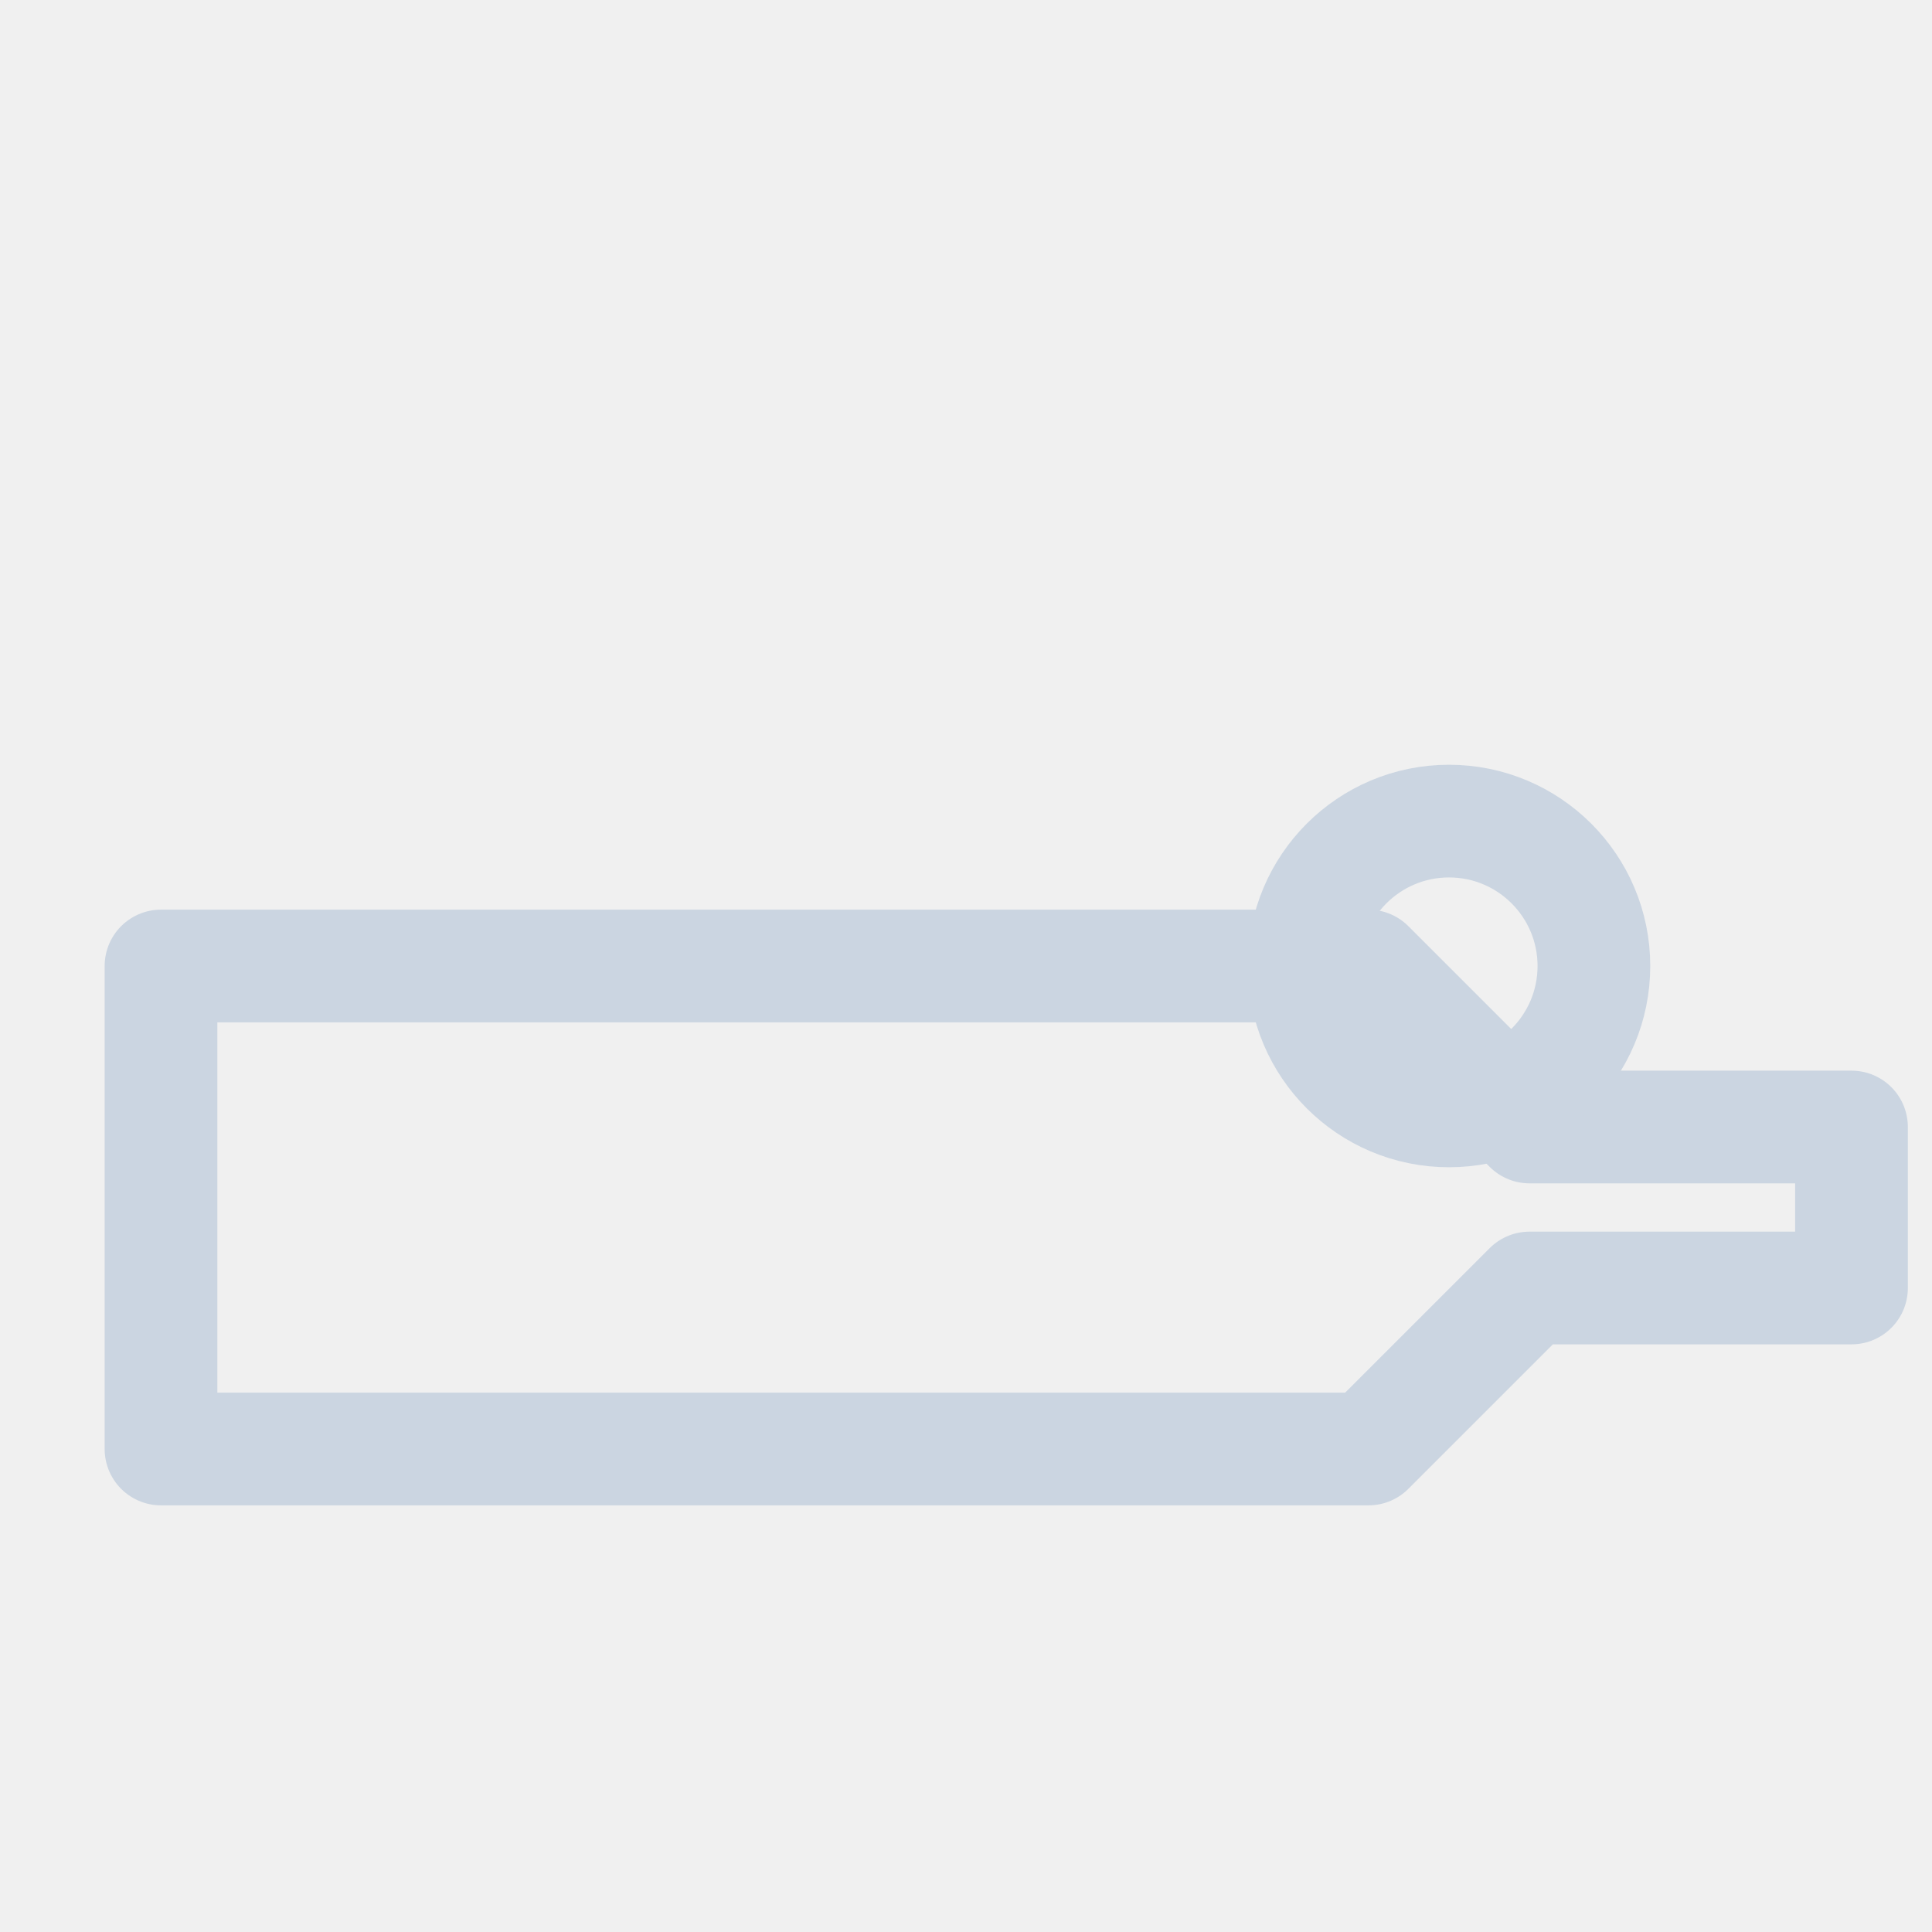
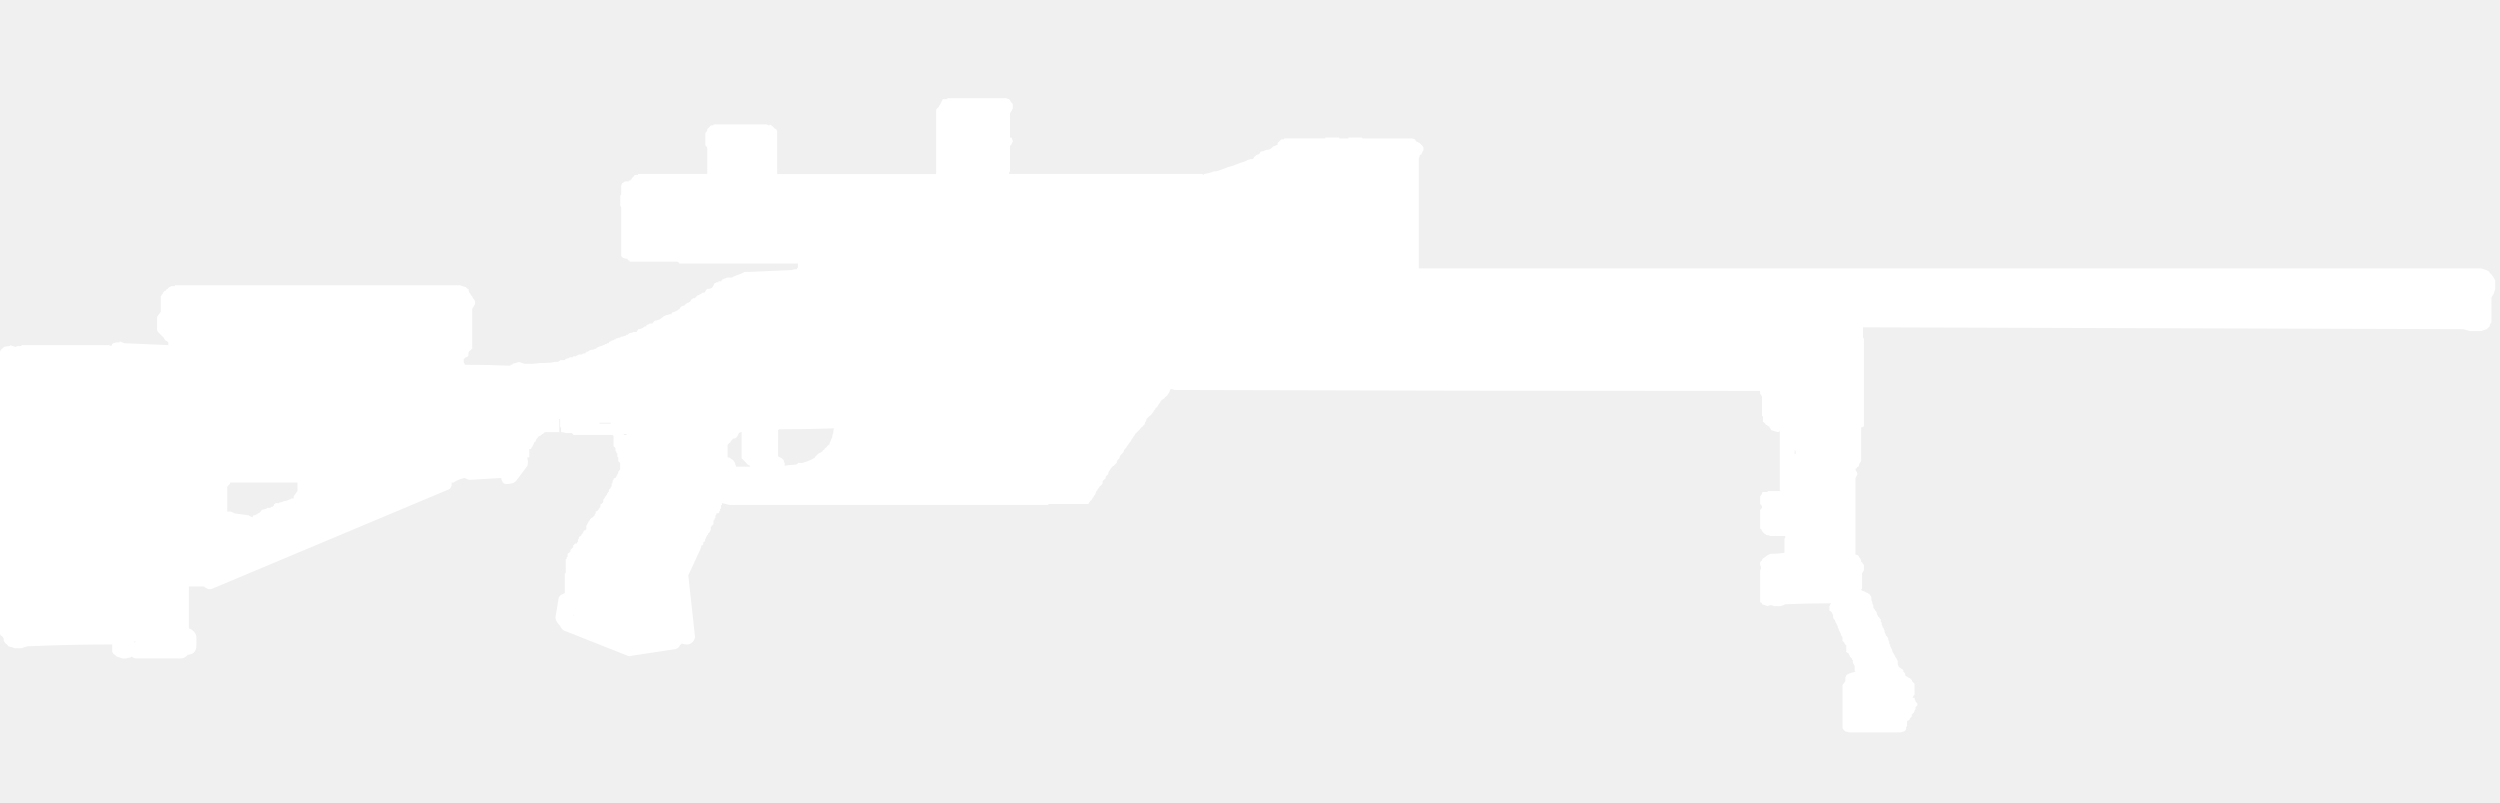
- <svg xmlns="http://www.w3.org/2000/svg" viewBox="0 0 24 24" width="24" height="24">
-   <path d="M2 12h15l2 2h4v2h-4l-2 2H2v-6Z" fill="none" stroke="#cbd5e1" stroke-width="1.4" stroke-linejoin="round" />
-   <circle cx="18" cy="12" r="1.8" fill="none" stroke="#cbd5e1" stroke-width="1.4" />
+ <svg xmlns="http://www.w3.org/2000/svg" version="1.1" x="0px" y="0px" width="99.75px" height="32px" viewBox="0 0 99.75 32" enable-background="new 0 0 99.75 32" xml:space="preserve">
+   <g id="Selected_Items">
+     <g>
+       <g id="Selected_Items_48_">
+         <path fill-rule="evenodd" clip-rule="evenodd" fill="#FFFFFF" d="M37.502,4.18c0.024-0.024,0.037-0.048,0.037-0.074     c0.024-0.025,0.038-0.05,0.038-0.075c0.024-0.026,0.037-0.051,0.037-0.075c0.025,0,0.05,0,0.075,0s0.061,0,0.111,0V3.919     c0.646,0,1.282,0,1.904,0c0.05,0,0.086,0,0.111,0c0.1,0,0.212,0,0.336,0c0.05,0.024,0.087,0.037,0.112,0.037     c0.025,0.024,0.049,0.062,0.074,0.112l0.038,0.038c0.025,0.026,0.037,0.049,0.037,0.074c0,0.025,0,0.05,0,0.075     c0,0.025,0,0.049,0,0.074c-0.024,0.025-0.037,0.051-0.037,0.075c-0.026,0.025-0.038,0.05-0.038,0.076     c-0.025,0-0.037,0.012-0.037,0.037v0.037c0,0.025,0,0.049,0,0.075s0,0.05,0,0.075c0,0.024,0,0.05,0,0.074v0.037     c0,0.025,0,0.05,0,0.075c0,0.026,0,0.05,0,0.075c0,0.025,0,0.062,0,0.112c0,0.025,0,0.049,0,0.074v0.037c0,0.025,0,0.05,0,0.075     s0,0.05,0,0.075c0,0.024,0,0.049,0,0.074c0,0.025,0,0.05,0,0.075h0.037c0.025,0,0.038,0.012,0.038,0.037     c0.025,0.049,0.037,0.087,0.037,0.112s-0.012,0.05-0.037,0.074c0,0.025-0.013,0.049-0.038,0.075l-0.037,0.038     c0,0.024,0,0.049,0,0.074c0,0.025,0,0.049,0,0.075c0,0.024,0,0.05,0,0.074c0,0.05,0,0.086,0,0.111v0.038c0,0.025,0,0.05,0,0.076     c0,0.023,0,0.048,0,0.073s0,0.05,0,0.074c0,0.026,0,0.051,0,0.076v0.038c0,0.049,0,0.086,0,0.111c0,0.026,0,0.051,0,0.076     c0,0.025,0,0.05,0,0.075V6.83c-0.025,0.024-0.037,0.049-0.037,0.075v0.036c2.538,0,5.1,0,7.687,0c0.025,0,0.05,0.013,0.076,0.038     c0-0.025,0.012-0.038,0.037-0.038c0.124-0.025,0.223-0.048,0.299-0.074c0.049-0.026,0.11-0.038,0.186-0.038     c0.099-0.025,0.174-0.05,0.223-0.075c0.075-0.024,0.138-0.049,0.187-0.074c0.075-0.025,0.162-0.05,0.261-0.075     c0.05-0.025,0.112-0.049,0.187-0.074c0.05-0.025,0.125-0.05,0.224-0.075c0.076-0.025,0.125-0.05,0.15-0.075     c0.074-0.025,0.15-0.038,0.224-0.038c0-0.025,0.012-0.05,0.037-0.073c0.025-0.026,0.051-0.051,0.077-0.076     c0.049-0.025,0.086-0.038,0.111-0.038c0.025-0.025,0.05-0.062,0.076-0.111c0.074,0,0.123-0.013,0.147-0.037     c0.05-0.025,0.112-0.038,0.188-0.038c0.049-0.026,0.099-0.062,0.148-0.112c0.025-0.024,0.05-0.037,0.075-0.037     c0.024,0,0.05-0.013,0.074-0.038h0.038c0-0.026,0-0.05,0-0.075c0.025-0.024,0.048-0.049,0.074-0.074l0.075-0.075     c0.025,0,0.062,0,0.112,0V5.523c0.571,0,1.12,0,1.641,0V5.487c0.175,0,0.361,0,0.561,0v0.037c0.124,0,0.236,0,0.335,0     c0.024,0,0.037-0.012,0.037-0.037c0.199,0,0.374,0,0.523,0l0.037,0.037c0.622,0,1.245,0,1.866,0c0.025,0,0.05,0,0.076,0     c0.049,0,0.099,0.013,0.148,0.038l0.037,0.075c0.05,0.025,0.1,0.05,0.149,0.074c0.025,0.025,0.05,0.049,0.075,0.075l0.037,0.038     c0.025,0.024,0.038,0.049,0.038,0.074c0,0.025,0,0.049,0,0.075c0,0.024-0.013,0.05-0.038,0.074c0,0.025-0.012,0.05-0.037,0.075     v0.037c-0.025,0-0.05,0.013-0.075,0.038c0,0.05-0.013,0.087-0.037,0.112c0,0.024,0,0.049,0,0.074s0,0.049,0,0.075v0.037     c0,0.024,0,0.05,0,0.075v0.149c0,0.025,0,0.05,0,0.075c0,0.025,0,0.049,0,0.075c0,0.025,0,0.062,0,0.112c0,0.024,0,0.062,0,0.112     c0,0.025,0,0.05,0,0.075c0,0.049,0,0.087,0,0.111c0,0.05,0,0.086,0,0.112c0,0.049,0,0.087,0,0.111c0,0.026,0,0.063,0,0.113     c0,0.023,0,0.062,0,0.11c0,0.027,0,0.063,0,0.112v0.075c0,0.025,0,0.062,0,0.112c0,0.05,0,0.088,0,0.113c0,0.024,0,0.049,0,0.074     c0,0.049,0,0.087,0,0.112c0,0.049,0,0.086,0,0.112V8.51c0,0.049,0,0.098,0,0.147c0,0.025,0,0.063,0,0.113     c0,0.024,0,0.048,0,0.073c0,0.026,0,0.063,0,0.113c0,0.024,0,0.062,0,0.112s0,0.087,0,0.111c0,0.025,0,0.05,0,0.075     c0,0.051,0,0.087,0,0.112c0,0.049,0,0.087,0,0.112s0,0.062,0,0.111c0,0.025,0,0.063,0,0.112c0,0.026,0,0.063,0,0.112     c0,0.025,0,0.05,0,0.075c0,0.024,0,0.062,0,0.112c0,0.024,0,0.062,0,0.112v0.075c0,0.048,0,0.088,0,0.112c0,0.05,0,0.086,0,0.111     c0,0.05,0,0.087,0,0.112s0,0.062,0,0.112c0,0.025,0,0.051,0,0.075c12.389,0,24.766,0,37.128,0c1.767,0,3.521,0,5.262,0     c0.074,0.024,0.149,0.049,0.224,0.074c0.05,0.024,0.087,0.049,0.112,0.075v0.037c0.049,0.024,0.087,0.061,0.112,0.112     c0.025,0.024,0.05,0.063,0.075,0.112l0.036,0.075c0,0.05,0,0.086,0,0.111c0,0.05,0,0.087,0,0.111c0,0.05,0,0.088,0,0.114     c0,0.023-0.012,0.061-0.036,0.111c0,0.025-0.013,0.063-0.038,0.112c-0.024,0.024-0.05,0.062-0.074,0.113v0.074     c0,0.025,0,0.062,0,0.113c0,0.049,0,0.086,0,0.11c0,0.025,0,0.05,0,0.076c0,0.049,0,0.086,0,0.112c0,0.05,0,0.086,0,0.111v0.076     c0,0.025,0,0.05,0,0.075c0,0.024,0,0.049,0,0.075v0.037c0,0.024,0,0.062,0,0.112c0,0.025-0.013,0.05-0.038,0.075     c-0.025,0.025-0.037,0.062-0.037,0.112c-0.025,0.024-0.062,0.062-0.112,0.11c-0.075,0.025-0.15,0.05-0.224,0.076     c-0.074,0-0.161,0-0.261,0c-0.075,0-0.137,0-0.187,0c-0.074-0.025-0.162-0.051-0.261-0.076     c-7.986-0.024-15.971-0.049-23.957-0.074c0,0.025,0,0.05,0,0.074c0,0.025,0,0.05,0,0.076c0,0.025,0,0.05,0,0.075     c0,0.049,0,0.087,0,0.112c0,0.023,0,0.049,0,0.074l0.037,0.037c0,0.05,0,0.087,0,0.112c0,0.024,0,0.063,0,0.112     c0,0.025,0,0.062,0,0.112c0,0.024,0,0.05,0,0.075c0,0.025,0,0.063,0,0.112v0.113c0,0.049,0,0.086,0,0.111     c0,0.025,0,0.051,0,0.076v0.111c0,0.049,0,0.086,0,0.111v0.113c0,0.024,0,0.062,0,0.111c0,0.026,0,0.063,0,0.113     c0,0.024,0,0.049,0,0.075c0,0.024,0,0.063,0,0.111v0.299c0,0.05,0,0.087,0,0.113c0,0.049,0,0.086,0,0.111v0.112     c0,0.025,0,0.063,0,0.112c0,0.024,0,0.063,0,0.112v0.075c0,0.024,0,0.062,0,0.112v0.112c0,0.024,0,0.049,0,0.075v0.708     c-0.024,0-0.049,0.012-0.074,0.037h-0.038c0,0.026,0,0.063,0,0.112c0,0.05,0,0.087,0,0.113c0,0.025,0,0.049,0,0.074     c0,0.05,0,0.087,0,0.112c0,0.05,0,0.087,0,0.112c0,0.025,0,0.063,0,0.112c0,0.025,0,0.062,0,0.112c0,0.024,0,0.063,0,0.112     c0,0.025,0,0.049,0,0.074c0,0.025,0,0.063,0,0.114c0,0.024,0,0.061,0,0.11v0.075c0,0.049,0,0.086,0,0.111     c-0.026,0.049-0.05,0.087-0.076,0.112c0,0.051-0.013,0.087-0.037,0.113c-0.025,0-0.049,0.024-0.075,0.073     c-0.024,0-0.037,0.013-0.037,0.038c0,0.026,0.013,0.051,0.037,0.075c0.026,0.025,0.039,0.062,0.039,0.112     c0,0.025-0.013,0.05-0.039,0.075c0,0.025-0.012,0.05-0.037,0.075c0,0.1,0,0.186,0,0.261c0,0.1,0,0.187,0,0.261     c0,0.074,0,0.161,0,0.261c0,0.075,0,0.15,0,0.225c0,0.1,0,0.187,0,0.262c0,0.099,0,0.186,0,0.26s0,0.163,0,0.262     c0,0.1,0,0.174,0,0.223c0,0.101,0,0.187,0,0.262c0,0.099,0,0.186,0,0.262c0,0.075,0,0.162,0,0.261c0,0.1,0,0.174,0,0.224v0.037     c0.05,0,0.087,0.013,0.112,0.037c0.024,0.05,0.05,0.087,0.074,0.112l0.039,0.074c0,0.025,0,0.05,0,0.074h0.038     c0.024,0.05,0.049,0.088,0.074,0.113c0,0.05,0,0.086,0,0.11c0,0.026,0,0.063,0,0.114c-0.024,0.024-0.049,0.061-0.074,0.11v0.038     c0,0.026,0,0.05,0,0.074v0.075c0,0.025,0,0.05,0,0.075s0,0.049,0,0.074c0,0.025,0,0.049,0,0.074c0,0.025,0,0.05,0,0.075v0.038     c0,0.025,0,0.05,0,0.074v0.039h-0.038v0.037h0.038c0,0.024,0.012,0.037,0.037,0.037h0.037c0.026,0.025,0.075,0.05,0.148,0.075     c0.025,0.024,0.05,0.037,0.076,0.037c0,0.025,0.012,0.05,0.037,0.074c0.025,0.026,0.038,0.05,0.038,0.075c0,0.024,0,0.05,0,0.075     c0,0.025,0.012,0.062,0.037,0.11v0.039c0,0.025,0.012,0.05,0.038,0.075c0,0.025,0,0.049,0,0.074c0,0.024,0.013,0.051,0.038,0.075     c0.024,0.025,0.037,0.05,0.037,0.075c0.024,0,0.037,0.011,0.037,0.036c0.025,0.025,0.037,0.063,0.037,0.113     c0.025,0.024,0.038,0.049,0.038,0.073c0.025,0.026,0.05,0.051,0.074,0.076c0,0.025,0.014,0.037,0.038,0.037     c0,0.025,0,0.05,0,0.075s0.013,0.049,0.037,0.076c0,0.024,0,0.049,0,0.073c0.025,0.025,0.039,0.063,0.039,0.113     c0.024,0,0.038,0.012,0.038,0.036c0,0.026,0.012,0.051,0.037,0.076c0,0.024,0,0.049,0,0.073c0.025,0.026,0.037,0.051,0.037,0.076     s0.012,0.05,0.038,0.075l0.037,0.037c0.024,0.025,0.037,0.063,0.037,0.113c0,0.024,0.013,0.05,0.038,0.074     c0,0.025,0,0.049,0,0.075c0,0.024,0.013,0.038,0.038,0.038c0,0.025,0,0.049,0,0.074c0.024,0.023,0.037,0.05,0.037,0.074     c0.025,0.024,0.038,0.049,0.038,0.074c0,0.026,0.012,0.063,0.037,0.113l0.038,0.037c0,0.025,0.013,0.05,0.038,0.075     c0,0.024,0.013,0.051,0.037,0.075c0.024,0.025,0.038,0.049,0.038,0.074c0.024,0.025,0.037,0.05,0.037,0.075v0.038     c0,0.024,0,0.048,0,0.075c0.025,0.049,0.037,0.086,0.037,0.111c0.05,0.025,0.087,0.05,0.111,0.076     c0.024,0.024,0.049,0.037,0.075,0.037c0,0.025,0,0.049,0,0.074c0.026,0.025,0.051,0.051,0.075,0.075c0,0.026,0,0.051,0,0.075     c0.026,0.024,0.062,0.05,0.111,0.074c0.026,0.025,0.052,0.038,0.076,0.038c0.024,0.025,0.049,0.05,0.074,0.075     c0,0.024,0.012,0.05,0.037,0.074c0.026,0.025,0.051,0.05,0.076,0.075c0,0.024,0,0.05,0,0.075s0,0.05,0,0.075     c0,0.025,0,0.049,0,0.074c0,0.025,0,0.05,0,0.075c0,0.025,0,0.05,0,0.075s0,0.049,0,0.075c-0.025,0-0.039,0.012-0.039,0.038     c-0.024,0.024-0.037,0.049-0.037,0.074c0.026,0,0.051,0,0.076,0c0,0.05,0.011,0.087,0.037,0.112c0,0.025,0.013,0.05,0.038,0.075     l0.037,0.036c0,0.026,0,0.052,0,0.076c-0.024,0.025-0.05,0.051-0.074,0.075c0,0.025,0,0.05,0,0.075     c-0.025,0.025-0.037,0.049-0.037,0.074c0,0.025-0.013,0.049-0.039,0.074c-0.024,0.025-0.049,0.049-0.074,0.074     c0,0.026,0,0.05,0,0.075c-0.025,0.025-0.049,0.051-0.074,0.075c0,0.025-0.012,0.049-0.037,0.075     c-0.025,0-0.051,0.012-0.076,0.038c0,0.024,0,0.05,0,0.073c0,0.05,0,0.088,0,0.113c-0.025,0.024-0.038,0.049-0.038,0.075v0.037     c0,0.025-0.011,0.05-0.037,0.075c-0.024,0.025-0.049,0.037-0.075,0.037c-0.05,0.025-0.099,0.037-0.149,0.037     c-0.024,0-0.049,0-0.074,0c-0.05,0-0.088,0-0.112,0c-0.598,0-1.206,0-1.829,0c-0.05-0.024-0.099-0.037-0.148-0.037     c-0.026-0.024-0.05-0.049-0.076-0.075c-0.024-0.025-0.038-0.05-0.038-0.074c0-0.025,0-0.051,0-0.075c0-0.025,0-0.05,0-0.076     c0-0.024,0-0.049,0-0.074v-0.037c0-0.026,0-0.051,0-0.076c0-0.024,0-0.049,0-0.074c0-0.024,0-0.049,0-0.074     c0-0.026,0-0.051,0-0.075c0-0.025,0-0.05,0-0.075v-0.037c0-0.025,0-0.049,0-0.074c0-0.025,0-0.063,0-0.112     c0-0.025,0-0.051,0-0.075v-0.039c0-0.024,0-0.048,0-0.073s0-0.049,0-0.074s0-0.05,0-0.075c0-0.024,0-0.05,0-0.074     c0-0.025,0-0.05,0-0.076c0-0.024,0-0.049,0-0.073c0-0.026,0-0.05,0-0.076c0-0.024,0-0.051,0-0.074c0-0.025,0-0.05,0-0.075v-0.037     c0-0.025,0.013-0.051,0.038-0.075c0.026-0.025,0.05-0.062,0.076-0.112c0-0.026,0-0.05,0-0.075c0-0.025,0-0.049,0-0.075     c0.023-0.024,0.036-0.05,0.036-0.074l0.037-0.037c0.025,0,0.05-0.012,0.075-0.038c0.025,0,0.063-0.013,0.112-0.038     c0.049,0,0.087-0.012,0.112-0.037h0.037l-0.037-0.037v-0.037c0-0.025,0-0.051,0-0.075s0-0.049,0-0.075     c-0.025-0.024-0.037-0.049-0.037-0.073c-0.025-0.027-0.037-0.051-0.037-0.075c0-0.024,0-0.051,0-0.075     c-0.025-0.024-0.038-0.05-0.038-0.075c-0.025-0.024-0.049-0.048-0.075-0.074c0-0.025-0.012-0.05-0.038-0.074     c0-0.025-0.012-0.05-0.038-0.075c-0.024,0-0.049-0.012-0.074-0.038c0-0.024,0-0.049,0-0.075c0-0.025,0-0.05,0-0.074     c0-0.051,0-0.086,0-0.113l-0.036-0.036c-0.026-0.025-0.039-0.05-0.039-0.075c-0.024-0.026-0.049-0.051-0.075-0.075     c0-0.024,0-0.05,0-0.075c0-0.025,0-0.049,0-0.074l-0.037-0.037c-0.025-0.05-0.036-0.087-0.036-0.113     c-0.026-0.024-0.038-0.049-0.038-0.074c-0.025-0.025-0.037-0.049-0.037-0.074c0-0.026-0.014-0.051-0.039-0.075v-0.038     c0-0.025-0.013-0.05-0.037-0.075c0-0.024-0.012-0.049-0.037-0.073c-0.025-0.051-0.038-0.088-0.038-0.113l-0.037-0.037     c-0.025-0.025-0.037-0.049-0.037-0.075c0-0.025,0-0.049,0-0.075c0-0.024-0.013-0.049-0.038-0.074c0-0.024-0.012-0.05-0.037-0.076     c-0.025-0.024-0.052-0.036-0.075-0.036c0-0.05,0-0.087,0-0.113c0-0.025,0-0.05,0-0.075c0.023-0.024,0.037-0.049,0.037-0.074     l0.038-0.038c-0.598,0-1.207,0.012-1.83,0.038c-0.049,0.024-0.112,0.05-0.186,0.074c-0.075,0-0.162,0-0.262,0     c-0.049-0.024-0.087-0.037-0.112-0.037h-0.037c-0.026,0-0.062,0.013-0.112,0.037c-0.075-0.024-0.149-0.049-0.225-0.074     c0-0.052-0.025-0.077-0.075-0.077c0-0.048,0-0.085,0-0.11c0-0.051,0-0.087,0-0.112c0-0.05,0-0.087,0-0.112     c0-0.026,0-0.063,0-0.112c0-0.024,0-0.062,0-0.112c0-0.024,0-0.062,0-0.111v-0.075c0-0.025,0-0.062,0-0.112     c0-0.049,0-0.087,0-0.112c0-0.025,0-0.05,0-0.075c0-0.048,0-0.086,0-0.112c0-0.05,0-0.086,0-0.11     c0.024-0.051,0.037-0.088,0.037-0.114c0-0.024-0.013-0.061-0.037-0.11c0-0.025,0-0.063,0-0.113     c0.024-0.024,0.05-0.049,0.075-0.074c0-0.025,0.013-0.049,0.039-0.074c0.049-0.025,0.098-0.062,0.148-0.112     c0.05-0.024,0.1-0.049,0.149-0.074c0.199,0,0.386-0.013,0.56-0.038v-0.036c0-0.027,0-0.051,0-0.076c0-0.05,0-0.087,0-0.113     c0-0.049,0-0.085,0-0.111c0-0.026,0-0.062,0-0.112c0-0.024,0-0.063,0-0.113c0.024-0.025,0.036-0.062,0.036-0.111     c-0.175,0-0.372,0-0.596,0c-0.049-0.025-0.1-0.038-0.149-0.038c-0.05-0.024-0.1-0.063-0.148-0.111     c0-0.025-0.014-0.037-0.039-0.037c0-0.05-0.025-0.089-0.075-0.114v-0.074c0-0.049,0-0.087,0-0.111c0-0.05,0-0.087,0-0.113     c0-0.049,0-0.1,0-0.149v-0.075c0-0.024,0-0.062,0-0.111c0-0.025,0-0.062,0-0.112c0.024-0.025,0.05-0.05,0.075-0.075v-0.039     c0-0.049-0.025-0.087-0.075-0.112c0-0.05,0-0.086,0-0.111c0-0.024,0-0.05,0-0.075c0-0.049,0-0.086,0-0.112     c0.024-0.05,0.05-0.086,0.075-0.111c0-0.051,0.013-0.075,0.039-0.075c0.073,0,0.135,0,0.186,0v-0.038c0.074,0,0.161,0,0.26,0     c0.1,0,0.187,0,0.262,0l-0.037-0.037c0-0.025,0-0.062,0-0.112c0-0.024,0-0.062,0-0.112c0-0.024,0-0.05,0-0.075     c0-0.025,0-0.063,0-0.112c0-0.05,0-0.087,0-0.112v-0.075c0-0.049,0-0.087,0-0.111c0-0.051,0-0.086,0-0.112     c0-0.049,0-0.086,0-0.111c0-0.026,0-0.062,0-0.113c0-0.024,0-0.063,0-0.112c0-0.025,0-0.062,0-0.111V18.21c0-0.05,0-0.086,0-0.11     c0-0.051,0-0.089,0-0.114c0-0.024,0-0.049,0-0.074c0-0.049,0-0.088,0-0.112c0-0.05,0-0.087,0-0.112c0-0.049,0-0.087,0-0.112     c0-0.025,0-0.062,0-0.112c0-0.024,0-0.062,0-0.112c0-0.025,0-0.049,0-0.074c0-0.025,0-0.05,0-0.075     c-0.026,0.025-0.051,0.037-0.075,0.037c-0.1-0.024-0.187-0.05-0.262-0.075c-0.025-0.05-0.05-0.086-0.074-0.112v-0.037h-0.037     c-0.05-0.05-0.088-0.074-0.112-0.074c-0.024-0.05-0.062-0.088-0.111-0.113c0-0.049,0-0.086,0-0.111c0-0.024,0-0.063,0-0.112     h-0.039v-0.074c0-0.024,0-0.05,0-0.076c0-0.024,0-0.05,0-0.074c0-0.025,0-0.049,0-0.074v-0.075c0-0.024,0-0.05,0-0.074     c0-0.025,0-0.05,0-0.076c0-0.024,0-0.05,0-0.074v-0.187c-0.025-0.049-0.05-0.087-0.075-0.112c0-0.024,0-0.05,0-0.075v-0.037     c-7.787,0-15.573-0.012-23.359-0.038c-0.05-0.024-0.1-0.036-0.149-0.036l-0.037,0.036c0,0.026-0.013,0.063-0.039,0.112     c-0.023,0.024-0.048,0.062-0.074,0.112c-0.049,0.025-0.086,0.061-0.111,0.111c-0.05,0.026-0.088,0.052-0.113,0.076     c-0.024,0.024-0.049,0.061-0.074,0.11c-0.025,0.026-0.05,0.063-0.074,0.112c-0.025,0.05-0.05,0.075-0.076,0.075     c-0.024,0.051-0.05,0.087-0.075,0.112c-0.025,0.05-0.048,0.086-0.074,0.112c-0.025,0.049-0.062,0.087-0.113,0.111     c-0.023,0.024-0.061,0.062-0.111,0.112c0,0.025-0.012,0.063-0.038,0.111c-0.024,0.025-0.038,0.063-0.038,0.113     c-0.024,0-0.049,0.024-0.074,0.074c-0.049,0.025-0.087,0.063-0.112,0.112c-0.05,0.049-0.087,0.087-0.112,0.111     c-0.024,0.025-0.05,0.05-0.074,0.075c-0.024,0.05-0.051,0.087-0.075,0.112c-0.025,0.05-0.049,0.087-0.075,0.112l-0.036,0.074     c-0.05,0.051-0.087,0.101-0.112,0.151c-0.025,0.024-0.05,0.061-0.074,0.111c-0.025,0.026-0.05,0.051-0.076,0.075     c0,0.024-0.012,0.062-0.038,0.111c-0.024,0.026-0.063,0.063-0.111,0.112c-0.025,0.05-0.038,0.087-0.038,0.113     c-0.024,0.025-0.049,0.049-0.075,0.075c-0.024,0.049-0.037,0.086-0.037,0.111c-0.049,0.051-0.087,0.088-0.111,0.112     c-0.051,0.024-0.087,0.063-0.113,0.111c-0.024,0.025-0.049,0.063-0.075,0.112c-0.025,0.025-0.038,0.062-0.038,0.112     c-0.025,0.025-0.05,0.05-0.074,0.075c-0.025,0.025-0.037,0.062-0.037,0.112c-0.05,0.024-0.087,0.062-0.113,0.111v0.075     c-0.024,0.05-0.063,0.087-0.111,0.113c-0.024,0.049-0.051,0.087-0.076,0.111c-0.024,0.05-0.049,0.088-0.075,0.112     c0,0.024-0.011,0.063-0.036,0.112c-0.025,0.024-0.05,0.062-0.075,0.111c-0.025,0.025-0.05,0.063-0.075,0.113     c-0.024,0-0.049,0.026-0.075,0.075c-0.025,0.024-0.037,0.049-0.037,0.074c-0.523,0-1.056,0-1.604,0v0.038     c-4.254,0-8.495,0-12.725,0c-0.101-0.025-0.199-0.05-0.298-0.075v0.075c-0.025,0-0.037,0.012-0.037,0.038V20.3h-0.038v0.076     l-0.036,0.037v0.038c-0.025,0.024-0.063,0.036-0.114,0.036v0.038c0,0.025-0.012,0.037-0.037,0.037v0.112     c-0.025,0-0.037,0.013-0.037,0.039v0.037c-0.025,0-0.039,0.013-0.039,0.037v0.113c0,0.024-0.011,0.037-0.037,0.037     c0,0.025-0.013,0.038-0.038,0.038v0.037H28.36v0.15c-0.025,0-0.037,0.013-0.037,0.038v0.037c-0.025,0-0.038,0.012-0.038,0.036     c-0.025,0-0.038,0.013-0.038,0.039v0.037h-0.037v0.038l-0.038,0.037v0.037c0,0.024-0.013,0.037-0.038,0.037v0.075     c0,0.025-0.012,0.038-0.037,0.038l-0.038,0.037v0.075l-0.036,0.038h-0.039c0,0.048-0.012,0.099-0.036,0.148l-0.485,1.046     l0.261,2.388c0.024,0.074,0,0.161-0.075,0.26c-0.075,0.075-0.149,0.113-0.225,0.113c-0.073,0-0.149-0.013-0.224-0.038     c-0.024,0.024-0.049,0.049-0.075,0.073c-0.024,0.076-0.087,0.125-0.186,0.15l-1.717,0.261c-0.075,0.024-0.138,0.024-0.187,0     l-2.536-1.006c-0.077-0.05-0.125-0.112-0.151-0.188c-0.024-0.025-0.048-0.049-0.073-0.075c-0.076-0.099-0.113-0.186-0.113-0.261     l0.113-0.672c0-0.1,0.037-0.173,0.11-0.223c0.051-0.025,0.101-0.05,0.15-0.075v-0.785c0.025,0,0.037-0.012,0.037-0.037v-0.521     c0.025,0,0.037-0.012,0.037-0.038v-0.038l0.039-0.037v-0.112c0.023-0.025,0.049-0.038,0.074-0.038v-0.036h0.037v-0.076     l0.112-0.113v-0.073c0.025,0,0.038-0.012,0.038-0.038c0.025,0,0.037-0.013,0.037-0.037h0.075v-0.038l0.038-0.037v-0.076     l0.037-0.037V21.42c0.024,0,0.05-0.013,0.075-0.037l0.036-0.038v-0.037c0.025,0,0.039-0.013,0.039-0.039l0.037-0.036v-0.037     l0.037-0.038h0.038c0-0.025,0.012-0.038,0.036-0.038v-0.149l0.039-0.038v-0.037l0.037-0.038v-0.038     c0.025,0,0.038-0.012,0.038-0.038l0.037-0.037v-0.037c0.024,0,0.037-0.012,0.037-0.039c0.024,0,0.051-0.012,0.075-0.037     l0.075-0.075v-0.037l0.037-0.038v-0.074c0.025,0,0.051-0.012,0.077-0.037l0.036-0.038V20.3c0.025,0,0.038-0.012,0.038-0.037     l0.037-0.039v-0.074c0-0.025,0.013-0.038,0.038-0.038l0.074-0.074v-0.113c0.024,0,0.038-0.011,0.038-0.037l0.037-0.038v-0.037     c0.024,0,0.037-0.012,0.037-0.037l0.037-0.038v-0.037l0.039-0.038v-0.037h0.037v-0.075c0-0.025,0.013-0.038,0.037-0.038     c0-0.024,0.013-0.037,0.037-0.037v-0.038l0.038-0.036v-0.113c0.024,0,0.037-0.013,0.037-0.038V19.18l0.038-0.037v-0.037     c0.024-0.025,0.049-0.038,0.075-0.038l0.037-0.038v-0.037l0.038-0.038V18.92l0.037-0.038v-0.074c0.026,0,0.038-0.013,0.038-0.037     l0.038-0.038v-0.261l-0.076-0.075v-0.149c-0.024,0-0.037-0.013-0.037-0.038V18.1l-0.038-0.039v-0.038l-0.037-0.037v-0.112     L24.479,17.8V17.39l-0.038-0.037c-0.05,0-0.099,0-0.149,0c-0.472,0-0.946,0-1.418,0c0-0.025-0.012-0.037-0.038-0.037v-0.037     c-0.074,0-0.162,0-0.261,0c-0.073-0.025-0.137-0.038-0.188-0.038v-0.187h-0.037v-0.335h-0.036c0,0.049,0,0.099,0,0.148     c0,0.026,0,0.051,0,0.076v0.037c0,0.024,0,0.062,0,0.112c0,0.049,0,0.086,0,0.112v0.037c-0.199,0-0.398,0-0.597,0v0.038h-0.037     v0.037h-0.037l-0.038,0.037c-0.024,0-0.038,0.013-0.038,0.037h-0.037c-0.024,0.025-0.05,0.038-0.074,0.038v0.037l-0.038,0.038     c0,0.024-0.013,0.037-0.037,0.037v0.074h-0.038c0,0.026-0.013,0.039-0.037,0.039v0.037c-0.025,0.05-0.05,0.099-0.075,0.148     l-0.037,0.038v0.038c-0.025,0-0.05,0-0.075,0v0.074c0,0.025,0,0.063,0,0.114c0,0.049,0,0.086,0,0.11v0.038     c-0.024,0-0.05,0-0.075,0v0.038c0.025,0.1,0.025,0.199,0,0.298l-0.447,0.596c-0.075,0.075-0.149,0.113-0.224,0.113     c-0.101,0.025-0.187,0.025-0.262,0c-0.074-0.075-0.111-0.149-0.111-0.224l-1.231,0.074c-0.075,0-0.149-0.024-0.224-0.074     c-0.125,0.024-0.236,0.062-0.336,0.111c-0.05,0.026-0.086,0.05-0.111,0.075c-0.026,0-0.05,0-0.076,0c0,0.025,0,0.063,0,0.111     c-0.025,0.1-0.086,0.163-0.185,0.188l-9.329,3.917c-0.101,0.051-0.188,0.051-0.263,0c-0.05-0.024-0.086-0.049-0.111-0.074     c-0.125,0-0.237,0-0.337,0s-0.186,0-0.262,0c0,0.05,0,0.1,0,0.149c0,0.024,0,0.062,0,0.112c0,0.024,0,0.062,0,0.111     c0,0.05,0,0.099,0,0.15c0,0.05,0,0.086,0,0.11c0,0.025,0,0.063,0,0.113c0,0.049,0,0.098,0,0.149c0,0.05,0,0.086,0,0.111     c0,0.051,0,0.101,0,0.15c0,0.025,0,0.063,0,0.112c0,0.025,0,0.062,0,0.112c0,0.049,0,0.1,0,0.149c0,0.05,0,0.087,0,0.113v0.036     c0.052,0,0.113,0.039,0.188,0.112c0.074,0.074,0.112,0.15,0.112,0.224v0.374c0,0.099-0.038,0.187-0.112,0.261     C7.65,26.097,7.576,26.122,7.5,26.122l-0.039,0.037c-0.073,0.075-0.161,0.112-0.26,0.112H5.448c-0.074,0-0.138-0.024-0.187-0.074     c-0.025,0.026-0.05,0.038-0.075,0.038c-0.024,0-0.074,0.012-0.148,0.037c-0.05,0-0.1,0-0.149,0     c-0.074-0.024-0.15-0.048-0.225-0.074c-0.049-0.05-0.1-0.087-0.149-0.112c0-0.023-0.013-0.048-0.038-0.075     c0-0.049,0-0.087,0-0.111c0-0.05,0-0.088,0-0.112c0-0.025,0-0.049,0-0.074c-1.121,0-2.251,0.025-3.395,0.074     c-0.076,0.023-0.15,0.05-0.225,0.074c-0.075,0-0.162,0-0.261,0c-0.075-0.024-0.162-0.051-0.262-0.074     c-0.025-0.049-0.063-0.087-0.112-0.112c-0.024-0.026-0.049-0.063-0.075-0.112c0-0.024,0-0.05,0-0.075     c0-0.025-0.025-0.063-0.075-0.111c-0.024,0-0.049-0.025-0.074-0.075c0-0.05,0-0.087,0-0.112c0-0.049,0-0.086,0-0.112     c0-0.024,0-0.05,0-0.074c0-0.05,0-0.086,0-0.112c0-0.049,0-0.086,0-0.111c0-0.05,0-0.087,0-0.112s0-0.063,0-0.112     c0-0.024,0-0.062,0-0.112c0-0.025,0-0.05,0-0.074c0-0.025,0-0.063,0-0.113c0-0.05,0-0.087,0-0.112c0-0.05,0-0.088,0-0.113     c0-0.024,0-0.048,0-0.074c0-0.049,0-0.088,0-0.112c0-0.049,0-0.087,0-0.111c0-0.025,0-0.063,0-0.113c0-0.024,0-0.062,0-0.111     c0-0.025,0-0.063,0-0.112c0-0.025,0-0.05,0-0.075c0-0.024,0-0.063,0-0.112s0-0.086,0-0.111v-0.075c0-0.05,0-0.086,0-0.112     c0-0.05,0-0.088,0-0.112c0-0.05,0-0.088,0-0.113c0-0.024,0-0.061,0-0.11c0-0.026,0-0.063,0-0.113c0-0.025,0-0.062,0-0.112v-0.074     c0-0.025,0-0.062,0-0.112c0-0.049,0-0.087,0-0.112c0-0.024,0-0.05,0-0.075c0-0.049,0-0.087,0-0.111c0-0.049,0-0.087,0-0.111     c0-0.051,0-0.088,0-0.113s0-0.061,0-0.113c0-0.024,0-0.062,0-0.111c0-0.024,0-0.05,0-0.075c0-0.024,0-0.063,0-0.111     c0-0.05,0-0.087,0-0.112c0-0.05,0-0.087,0-0.113c0-0.024,0-0.049,0-0.074c0-0.049,0-0.087,0-0.112c0-0.05,0-0.087,0-0.111     c0-0.05,0-0.088,0-0.113c0-0.025,0-0.062,0-0.112c0-0.024,0-0.061,0-0.11c0-0.026,0-0.051,0-0.076c0-0.025,0-0.062,0-0.111     c0-0.051,0-0.088,0-0.112c0-0.049,0-0.086,0-0.112c0-0.025,0-0.049,0-0.075c0-0.049,0-0.087,0-0.112c0-0.05,0-0.099,0-0.149     v-0.075c0-0.025,0-0.062,0-0.112c0-0.024,0-0.062,0-0.112c0-0.024,0-0.05,0-0.075c0-0.025,0-0.063,0-0.112     c0-0.05,0-0.087,0-0.112v-0.075c0-0.049,0-0.087,0-0.111c0-0.051,0-0.086,0-0.112c0-0.049,0-0.086,0-0.111     c0-0.026,0-0.062,0-0.113c0-0.024,0-0.063,0-0.112c0-0.025,0-0.062,0-0.111V18.21c0-0.05,0-0.086,0-0.11c0-0.051,0-0.089,0-0.114     c0-0.024,0-0.049,0-0.074c0-0.049,0-0.088,0-0.112c0-0.05,0-0.087,0-0.112c0-0.049,0-0.087,0-0.112c0-0.025,0-0.062,0-0.112     c0-0.024,0-0.062,0-0.112c0-0.025,0-0.049,0-0.074c0-0.025,0-0.063,0-0.113c0-0.05,0-0.086,0-0.112c0-0.049,0-0.086,0-0.11     c0-0.025,0-0.05,0-0.076c0-0.05,0-0.086,0-0.111c0-0.049,0-0.1,0-0.149v-0.074c0-0.024,0-0.064,0-0.113c0-0.025,0-0.062,0-0.111     c0-0.026,0-0.051,0-0.075s0-0.062,0-0.112c0-0.05,0-0.088,0-0.112v-0.075c0-0.049,0-0.087,0-0.112c0-0.049,0-0.087,0-0.112     c0-0.05,0-0.087,0-0.112s0-0.062,0-0.111c0-0.026,0-0.063,0-0.113c0-0.024,0-0.062,0-0.112v-0.074c0-0.024,0-0.062,0-0.113     c0-0.048,0-0.087,0-0.111c0-0.026,0-0.051,0-0.075c0-0.05,0-0.087,0-0.113c0-0.049,0-0.087,0-0.111c0-0.05,0-0.087,0-0.113     c0-0.025,0-0.062,0-0.111c0-0.025,0-0.062,0-0.111c0-0.024,0-0.05,0-0.076c0-0.024,0-0.062,0-0.111c0-0.05,0-0.089,0-0.113     c0.025-0.049,0.049-0.086,0.074-0.112c0.05-0.024,0.075-0.05,0.075-0.075c0.1-0.025,0.187-0.037,0.261-0.037v-0.037     c0.05,0.024,0.125,0.049,0.225,0.074c0.025-0.025,0.05-0.037,0.074-0.037c0.049,0,0.099,0,0.149,0v-0.037c1.168,0,2.324,0,3.47,0     c0.025,0,0.062,0.012,0.112,0.037c0.024-0.049,0.049-0.087,0.075-0.112c0.075-0.026,0.162-0.038,0.261-0.038v-0.037     c0.05,0.024,0.113,0.048,0.187,0.075c0.598,0.025,1.181,0.05,1.754,0.075c0-0.024,0-0.05,0-0.075v-0.038     c-0.025-0.025-0.063-0.049-0.112-0.074c-0.025-0.025-0.05-0.063-0.074-0.112c-0.025-0.024-0.063-0.062-0.112-0.112     c-0.025-0.024-0.063-0.062-0.112-0.111l-0.037-0.075c0-0.025,0-0.062,0-0.112s0-0.087,0-0.112s0-0.05,0-0.074     c0-0.05,0-0.087,0-0.112c0-0.05,0-0.087,0-0.113c0.024-0.049,0.049-0.086,0.074-0.111c0.025-0.025,0.05-0.062,0.075-0.112     c0-0.024,0-0.063,0-0.112c0-0.025,0-0.062,0-0.112v-0.074c0-0.05,0-0.087,0-0.113c0-0.049,0-0.087,0-0.111     c0-0.025,0-0.05,0-0.076c0.025-0.05,0.05-0.087,0.074-0.111c0.025-0.05,0.05-0.087,0.075-0.112h0.038     c0.024-0.05,0.049-0.074,0.074-0.074c0.025-0.025,0.05-0.051,0.075-0.076c0.024,0,0.05-0.012,0.074-0.038     c0.025,0,0.075,0,0.148,0v-0.037c3.782,0,7.576,0,11.382,0c0.074,0.025,0.149,0.05,0.224,0.074     c0.049,0.051,0.086,0.076,0.111,0.076c0,0.048,0.013,0.099,0.037,0.149c0.025,0.025,0.05,0.061,0.075,0.11l0.038,0.038     c0,0.026,0.012,0.05,0.037,0.076c0.025,0.024,0.049,0.062,0.075,0.111c0,0.025,0,0.063,0,0.113l-0.038,0.074     c-0.025,0.051-0.049,0.087-0.074,0.112c0,0.025,0,0.049,0,0.075s0,0.063,0,0.112v0.037c0,0.05,0,0.086,0,0.111     c0,0.05,0,0.088,0,0.113s0,0.063,0,0.112c0,0.024,0,0.049,0,0.074s0,0.049,0,0.075c0,0.049,0,0.086,0,0.11     c0,0.05,0,0.088,0,0.113s0,0.049,0,0.075c0,0.024,0,0.062,0,0.112c0,0.025,0,0.062,0,0.112v0.038c0,0.049,0,0.085,0,0.112     c0,0.05,0,0.087,0,0.112c0,0.024,0,0.062,0,0.112h-0.038v0.038c-0.05,0.025-0.087,0.062-0.112,0.111c0,0.052,0,0.088,0,0.113     c-0.025,0.049-0.062,0.074-0.111,0.074c-0.025,0.025-0.051,0.051-0.075,0.076v0.037c0,0.049,0,0.086,0,0.111l0.038,0.037v0.038     c0.622,0,1.23,0.014,1.829,0.038v-0.038c0.024,0,0.049,0,0.075,0v-0.038c0.099-0.024,0.187-0.048,0.261-0.074     c0.075,0.025,0.15,0.049,0.225,0.074c0.098,0,0.21,0,0.334,0c0.175-0.024,0.35-0.037,0.523-0.037     c0.125,0,0.236-0.012,0.336-0.037c0.024,0,0.049,0,0.074,0c0.05,0,0.087-0.013,0.113-0.037c0.024,0,0.036-0.012,0.036-0.037     c0.05,0,0.113,0,0.188,0c0-0.026,0.012-0.037,0.037-0.037c0.025-0.024,0.063-0.038,0.112-0.038c0.025,0,0.037-0.012,0.037-0.038     c0.024,0,0.062,0,0.111,0c0.026,0,0.038-0.012,0.038-0.037c0.05,0,0.087,0,0.113,0c0-0.024,0.013-0.037,0.037-0.037     c0.024,0,0.05-0.012,0.075-0.037c0.024,0,0.05,0,0.075,0h0.036c0.025,0,0.039-0.013,0.039-0.038c0.025,0,0.049,0,0.074,0     s0.038-0.012,0.038-0.038h0.036v-0.037c0.026,0,0.051,0,0.076,0c0-0.025,0.013-0.038,0.038-0.038     c0.025-0.024,0.062-0.037,0.112-0.037c0.05,0,0.087-0.012,0.112-0.038h0.037l0.038-0.037c0.025,0,0.039-0.014,0.039-0.038h0.036     c0.049-0.025,0.087-0.037,0.112-0.037c0.024,0,0.05-0.013,0.074-0.037h0.038l0.037-0.038h0.037c0.025,0,0.037-0.012,0.037-0.037     c0.026,0,0.051,0,0.076,0v-0.038c0.025-0.025,0.05-0.037,0.074-0.037c0.025,0,0.038-0.013,0.038-0.037h0.037     c0.025,0,0.05-0.013,0.075-0.038h0.038c0-0.025,0.012-0.038,0.037-0.038c0.051-0.024,0.101-0.037,0.15-0.037l0.037-0.037h0.075     c0.025-0.024,0.062-0.037,0.111-0.037L25,13.359h0.039l0.038-0.037c0.024-0.025,0.049-0.037,0.074-0.037     c0.05,0,0.088-0.013,0.113-0.038c0.023,0,0.062,0,0.112,0c0.025,0,0.038-0.013,0.038-0.038l0.036-0.038     c0-0.025,0.013-0.038,0.038-0.038c0.05,0,0.088-0.011,0.113-0.036c0.024,0,0.048-0.013,0.074-0.038     c0.025,0,0.037-0.012,0.037-0.037c0.025,0,0.051,0,0.075,0v-0.037c0.025-0.025,0.05-0.038,0.075-0.038s0.038-0.012,0.038-0.037     c0.05,0,0.087,0,0.111,0c0.026,0,0.038-0.013,0.038-0.038l0.075-0.075c0.049,0,0.099-0.012,0.149-0.037     c0.024,0,0.049-0.013,0.073-0.037c0.025,0,0.039-0.013,0.039-0.037h0.038c0-0.026,0.012-0.039,0.038-0.039     c0-0.024,0.012-0.036,0.036-0.036c0.025,0,0.05-0.013,0.075-0.038c0.05,0,0.1-0.012,0.149-0.037h0.075v-0.037l0.037-0.039     c0.051,0,0.088-0.011,0.113-0.036c0.024,0,0.049-0.012,0.074-0.038c0.025,0,0.037-0.013,0.037-0.037h0.039     c0-0.025,0.012-0.038,0.036-0.038v-0.038c0.025,0,0.038-0.012,0.038-0.036c0.025,0,0.049-0.013,0.075-0.038h0.037     c0.026,0,0.037-0.012,0.037-0.038c0.025,0,0.039-0.012,0.039-0.036c0.024,0,0.049-0.013,0.073-0.038h0.039     c0-0.024,0.012-0.037,0.037-0.037s0.038-0.013,0.038-0.039l0.037-0.038v-0.037h0.037l0.038-0.037c0.025,0,0.049,0,0.075,0     c0-0.025,0.012-0.037,0.037-0.037c0-0.025,0.012-0.039,0.037-0.039c0-0.024,0.014-0.038,0.038-0.038     c0.025,0,0.049-0.012,0.075-0.037c0.024,0,0.049-0.013,0.073-0.037l0.039-0.037c0.024,0,0.049,0,0.074,0l0.037-0.038     c0-0.025,0.025-0.063,0.075-0.111c0.024,0,0.049,0,0.074,0c0.026,0,0.063-0.013,0.111-0.038c0.024-0.026,0.05-0.063,0.075-0.113     c0-0.024,0.013-0.049,0.039-0.075c0.024,0,0.049-0.012,0.073-0.037c0.025,0,0.05,0,0.076,0v-0.038h0.038c0.023,0,0.048,0,0.074,0     v-0.037h0.037v-0.038h0.037c0.026-0.024,0.05-0.037,0.074-0.037c0.026,0,0.051-0.012,0.076-0.037h0.037c0.05,0,0.101,0,0.149,0     c0.025,0,0.051-0.013,0.075-0.037c0.124-0.051,0.224-0.089,0.299-0.113c0.049-0.024,0.1-0.049,0.149-0.074     c0.074,0,0.123,0,0.149,0c0.597-0.026,1.169-0.05,1.717-0.075c0.075-0.025,0.148-0.038,0.224-0.038     c0-0.024,0.012-0.049,0.038-0.074c0-0.051,0-0.101,0-0.149c-1.568,0-3.148,0-4.739,0v-0.037c-0.026,0-0.051-0.012-0.076-0.038     c-0.024,0-0.049,0-0.074,0c-0.225,0-0.437,0-0.635,0c-0.373,0-0.771,0-1.193,0v-0.037c-0.026,0-0.05-0.013-0.075-0.037v-0.038     c-0.05,0-0.113-0.012-0.186-0.037c-0.025-0.024-0.05-0.051-0.075-0.075v-0.038c0-0.025,0-0.062,0-0.112c0-0.026,0-0.05,0-0.075     c0-0.025,0-0.05,0-0.074c0-0.026,0-0.05,0-0.076V9.814c0-0.024,0-0.049,0-0.074c0-0.025,0-0.051,0-0.075c0-0.025,0-0.063,0-0.112     V9.517c0-0.025,0-0.051,0-0.075c0-0.025,0-0.05,0-0.074c0-0.025,0-0.049,0-0.074c0-0.026,0-0.052,0-0.076V9.18     c0-0.024,0-0.061,0-0.111c0-0.025,0-0.05,0-0.075c0-0.024,0-0.049,0-0.074c0-0.025,0-0.05,0-0.076V8.808c0-0.025,0-0.051,0-0.075     c0-0.025,0-0.05,0-0.076c0-0.024,0-0.061,0-0.112V8.51c0-0.025,0-0.051,0-0.075c0-0.026,0-0.051,0-0.076c0-0.024,0-0.049,0-0.075     c0-0.025-0.014-0.049-0.037-0.074V7.799c0.023,0,0.037-0.012,0.037-0.037c0-0.05,0-0.087,0-0.112c0-0.049,0-0.1,0-0.15V7.427     c0-0.025,0.012-0.063,0.036-0.113c0.051-0.025,0.087-0.05,0.112-0.075c0.05,0,0.101,0,0.151,0V7.202c0.024,0,0.049,0,0.074,0     V7.166h0.036c0-0.025,0.014-0.05,0.039-0.075c0.025-0.025,0.05-0.05,0.074-0.075c0-0.024,0.013-0.037,0.038-0.037     c0.049,0,0.086,0,0.111,0V6.941c0.92,0,1.842,0,2.763,0V6.905c0-0.026,0-0.051,0-0.075V6.792c0-0.024,0-0.05,0-0.075     c0-0.024,0-0.049,0-0.076c0-0.024,0-0.062,0-0.111V6.494c0-0.024,0-0.049,0-0.076c0-0.023,0-0.049,0-0.074s0-0.05,0-0.073     c0-0.026,0-0.051,0-0.076V6.157c0-0.025,0-0.062,0-0.111c0-0.024,0-0.05,0-0.074c0-0.026,0-0.05,0-0.075     c-0.026-0.024-0.038-0.05-0.038-0.074c-0.025,0-0.038-0.013-0.038-0.038c0-0.026,0-0.05,0-0.075c0-0.024,0-0.049,0-0.074     s0-0.063,0-0.112V5.487c0-0.025,0-0.05,0-0.075c0-0.025,0-0.05,0-0.074c0-0.025,0.012-0.05,0.038-0.075     c0.024-0.025,0.038-0.05,0.038-0.075V5.15c0.024-0.025,0.049-0.049,0.074-0.074l0.038-0.038C28.348,5.014,28.373,5,28.396,5     c0.024,0,0.05,0,0.075,0V4.964c0.721,0,1.431,0,2.127,0C30.624,4.989,30.648,5,30.673,5h0.038V4.964     c0.049,0.025,0.086,0.05,0.112,0.074c0.025,0.026,0.049,0.05,0.074,0.075c0.025,0.025,0.049,0.038,0.074,0.038     c0,0.025,0.012,0.049,0.037,0.074c0,0.025,0,0.05,0,0.076c0,0.024,0,0.05,0,0.074c0,0.05,0,0.087,0,0.113v0.037     c0,0.025,0,0.049,0,0.075c0,0.025,0,0.049,0,0.074s0,0.05,0,0.075c0,0.024,0,0.05,0,0.075v0.037c0,0.05,0,0.086,0,0.112     c0,0.024,0,0.05,0,0.074c0,0.025,0,0.05,0,0.075v0.037c0,0.025,0,0.051,0,0.076s0,0.05,0,0.075c0,0.024,0,0.049,0,0.074     c0,0.049,0,0.087,0,0.112v0.038c0,0.025,0,0.049,0,0.074c0,0.025,0,0.05,0,0.075s0,0.05,0,0.074s0,0.05,0,0.075v0.038     c0,0.025,0,0.048,0,0.074c2.141,0,4.255,0,6.345,0V6.905c0-0.026,0-0.051,0-0.075V6.792c0-0.024,0-0.05,0-0.075     c0-0.024,0-0.049,0-0.076c0-0.024,0-0.062,0-0.111V6.494c0-0.024,0-0.049,0-0.076c0-0.023,0-0.049,0-0.074s0-0.05,0-0.073     c0-0.026,0-0.051,0-0.076V6.157c0-0.025,0-0.062,0-0.111c0-0.024,0-0.05,0-0.074c0-0.026,0-0.05,0-0.075c0-0.024,0-0.05,0-0.074     V5.785c0-0.026,0-0.05,0-0.075c0-0.024,0-0.049,0-0.074s0-0.063,0-0.112V5.487c0-0.025,0-0.05,0-0.075c0-0.025,0-0.05,0-0.074     c0-0.025,0-0.05,0-0.075s0-0.05,0-0.075V5.15c0-0.025,0-0.049,0-0.074c0-0.051,0-0.087,0-0.112c0-0.024,0-0.049,0-0.075     c0-0.025,0-0.05,0-0.075V4.777c0-0.024,0-0.05,0-0.074c0-0.024,0-0.049,0-0.075s0-0.049,0-0.075V4.479c0-0.025,0-0.05,0-0.076     c0-0.024,0.012-0.05,0.037-0.075c0.024-0.025,0.049-0.049,0.075-0.074C37.465,4.229,37.478,4.205,37.502,4.18z M71.646,18.1     c0-0.027,0-0.051,0-0.077c0-0.024-0.012-0.05-0.038-0.074c0,0.024,0,0.05,0,0.074c0,0.025,0,0.063,0,0.113L71.646,18.1z      M31.046,17.576c0,0.025,0,0.063,0,0.112c0,0.025,0,0.062,0,0.112c0,0.024,0,0.063,0,0.112c0,0.025,0,0.049,0,0.074     c0,0.025,0,0.063,0,0.114c0,0.024,0,0.049,0,0.073v0.038c0.05,0.024,0.1,0.05,0.149,0.075c0.025,0.025,0.05,0.049,0.076,0.075     c0,0.049,0.012,0.086,0.037,0.111c0,0.024,0,0.063,0,0.112c0.123-0.024,0.236-0.037,0.335-0.037c0.073,0,0.136-0.013,0.187-0.038     v-0.037c0.049,0,0.111,0,0.186,0c0.074-0.025,0.149-0.05,0.224-0.075c0.075-0.025,0.149-0.062,0.225-0.111     c0.025,0,0.05-0.025,0.074-0.075c0.025-0.024,0.051-0.05,0.076-0.074l0.037-0.036c0.05-0.027,0.1-0.051,0.149-0.077     c0.025-0.05,0.05-0.074,0.074-0.074c0.025-0.049,0.062-0.086,0.113-0.113c0.024-0.049,0.063-0.086,0.111-0.111     c0-0.05,0.012-0.087,0.038-0.113c0-0.025,0.013-0.062,0.038-0.11c0.024-0.025,0.037-0.063,0.037-0.113     c0-0.024,0.012-0.062,0.037-0.111v-0.075c0-0.05,0.012-0.088,0.037-0.112c-0.747,0.024-1.48,0.037-2.201,0.037l-0.038,0.037     c0,0.05,0,0.087,0,0.113c0,0.025,0,0.049,0,0.074c0,0.05,0,0.087,0,0.112C31.046,17.515,31.046,17.551,31.046,17.576z      M29.927,18.584c-0.075-0.024-0.125-0.062-0.15-0.112c-0.024-0.025-0.061-0.063-0.111-0.111c-0.026-0.025-0.05-0.05-0.075-0.075     c0-0.025,0-0.063,0-0.113c0-0.049,0-0.086,0-0.112c0-0.05,0-0.087,0-0.111c0-0.024,0-0.049,0-0.075c0-0.05,0-0.087,0-0.111     c0-0.05,0-0.1,0-0.151v-0.074c0-0.024,0-0.062,0-0.112c0-0.025,0-0.062,0-0.112c0-0.025,0-0.05,0-0.075     c-0.025,0-0.062,0.013-0.111,0.038c0,0.025-0.014,0.049-0.039,0.074c0,0.025-0.012,0.05-0.037,0.075l-0.037,0.037     c-0.025,0.025-0.062,0.038-0.112,0.038l-0.037,0.037c-0.05,0.049-0.075,0.087-0.075,0.112c-0.049,0.024-0.087,0.062-0.112,0.112     c0,0.048,0,0.1,0,0.149c0,0.025,0,0.061,0,0.111s0,0.101,0,0.149c0,0.026,0,0.05,0,0.075c0.05,0,0.087,0.012,0.112,0.038     c0.025,0.025,0.062,0.049,0.112,0.075c0.025,0.049,0.05,0.086,0.075,0.111c0,0.051,0.012,0.088,0.037,0.112v0.038     c0.199,0,0.386,0,0.56,0V18.584z M23.919,16.905c0.099,0,0.211,0,0.336,0c0.024,0,0.062,0,0.111,0v-0.039     c-0.074,0-0.137,0-0.187,0c-0.074,0-0.161,0-0.26,0V16.905z M25,17.353v-0.037c-0.049,0-0.085,0-0.11,0v0.037     C24.939,17.353,24.976,17.353,25,17.353z M9.142,19.33c0,0.024-0.012,0.037-0.037,0.037c0,0.025-0.012,0.039-0.037,0.039v0.074     c0,0.025,0,0.049,0,0.074v0.075c0,0.024,0,0.05,0,0.075v0.075c0,0.024,0,0.05,0,0.074c0,0.025,0,0.05,0,0.075v0.075     c0,0.025,0,0.05,0,0.075c0,0.024,0,0.05,0,0.075v0.038c0,0.024,0,0.049,0,0.075V20.3c0,0.025,0,0.05,0,0.076v0.037     c0.049,0,0.099,0,0.149,0c0.05,0.025,0.099,0.049,0.15,0.074c0.174,0.025,0.36,0.051,0.559,0.075     c0.024,0.025,0.075,0.051,0.148,0.075l0.037-0.075h0.038c0.024,0,0.05-0.012,0.076-0.037h0.037c0-0.025,0.013-0.038,0.037-0.038     c0.025-0.024,0.05-0.036,0.074-0.036c0-0.025,0.013-0.038,0.038-0.038v-0.037c0.024,0,0.037-0.013,0.037-0.038     c0.049,0,0.099-0.013,0.148-0.038h0.039c0-0.025,0.012-0.037,0.037-0.037h0.038c0.024,0,0.049,0,0.074,0l0.039-0.039h0.036     c0.026,0,0.038-0.012,0.038-0.036c0.025,0,0.037-0.013,0.037-0.038v-0.038h0.037c0-0.025,0.013-0.037,0.038-0.037h0.038     c0.025,0,0.05,0,0.075,0c0.025-0.025,0.062-0.037,0.112-0.037c0.026,0,0.049-0.012,0.075-0.038c0.048,0,0.1-0.011,0.148-0.037     h0.037c0.024-0.025,0.05-0.038,0.075-0.038c0.026,0,0.039-0.011,0.039-0.037c0.048,0,0.086,0,0.109,0c0-0.025,0-0.049,0-0.075     c0.026-0.05,0.052-0.086,0.077-0.111c0.024-0.051,0.049-0.087,0.074-0.112c0-0.024,0-0.062,0-0.111c0-0.025,0-0.063,0-0.113     c0-0.024,0-0.049,0-0.074v-0.038c-0.896,0-1.792,0-2.688,0v0.038C9.179,19.318,9.167,19.33,9.142,19.33z M5.448,25.599     c-0.049,0-0.088,0-0.112,0l0.038,0.038C5.398,25.611,5.422,25.6,5.448,25.599z M22.874,24.554h0.038l-0.038-0.037V24.554z" />
+       </g>
+     </g>
+   </g>
+   <g id="guides">
+ </g>
</svg>
